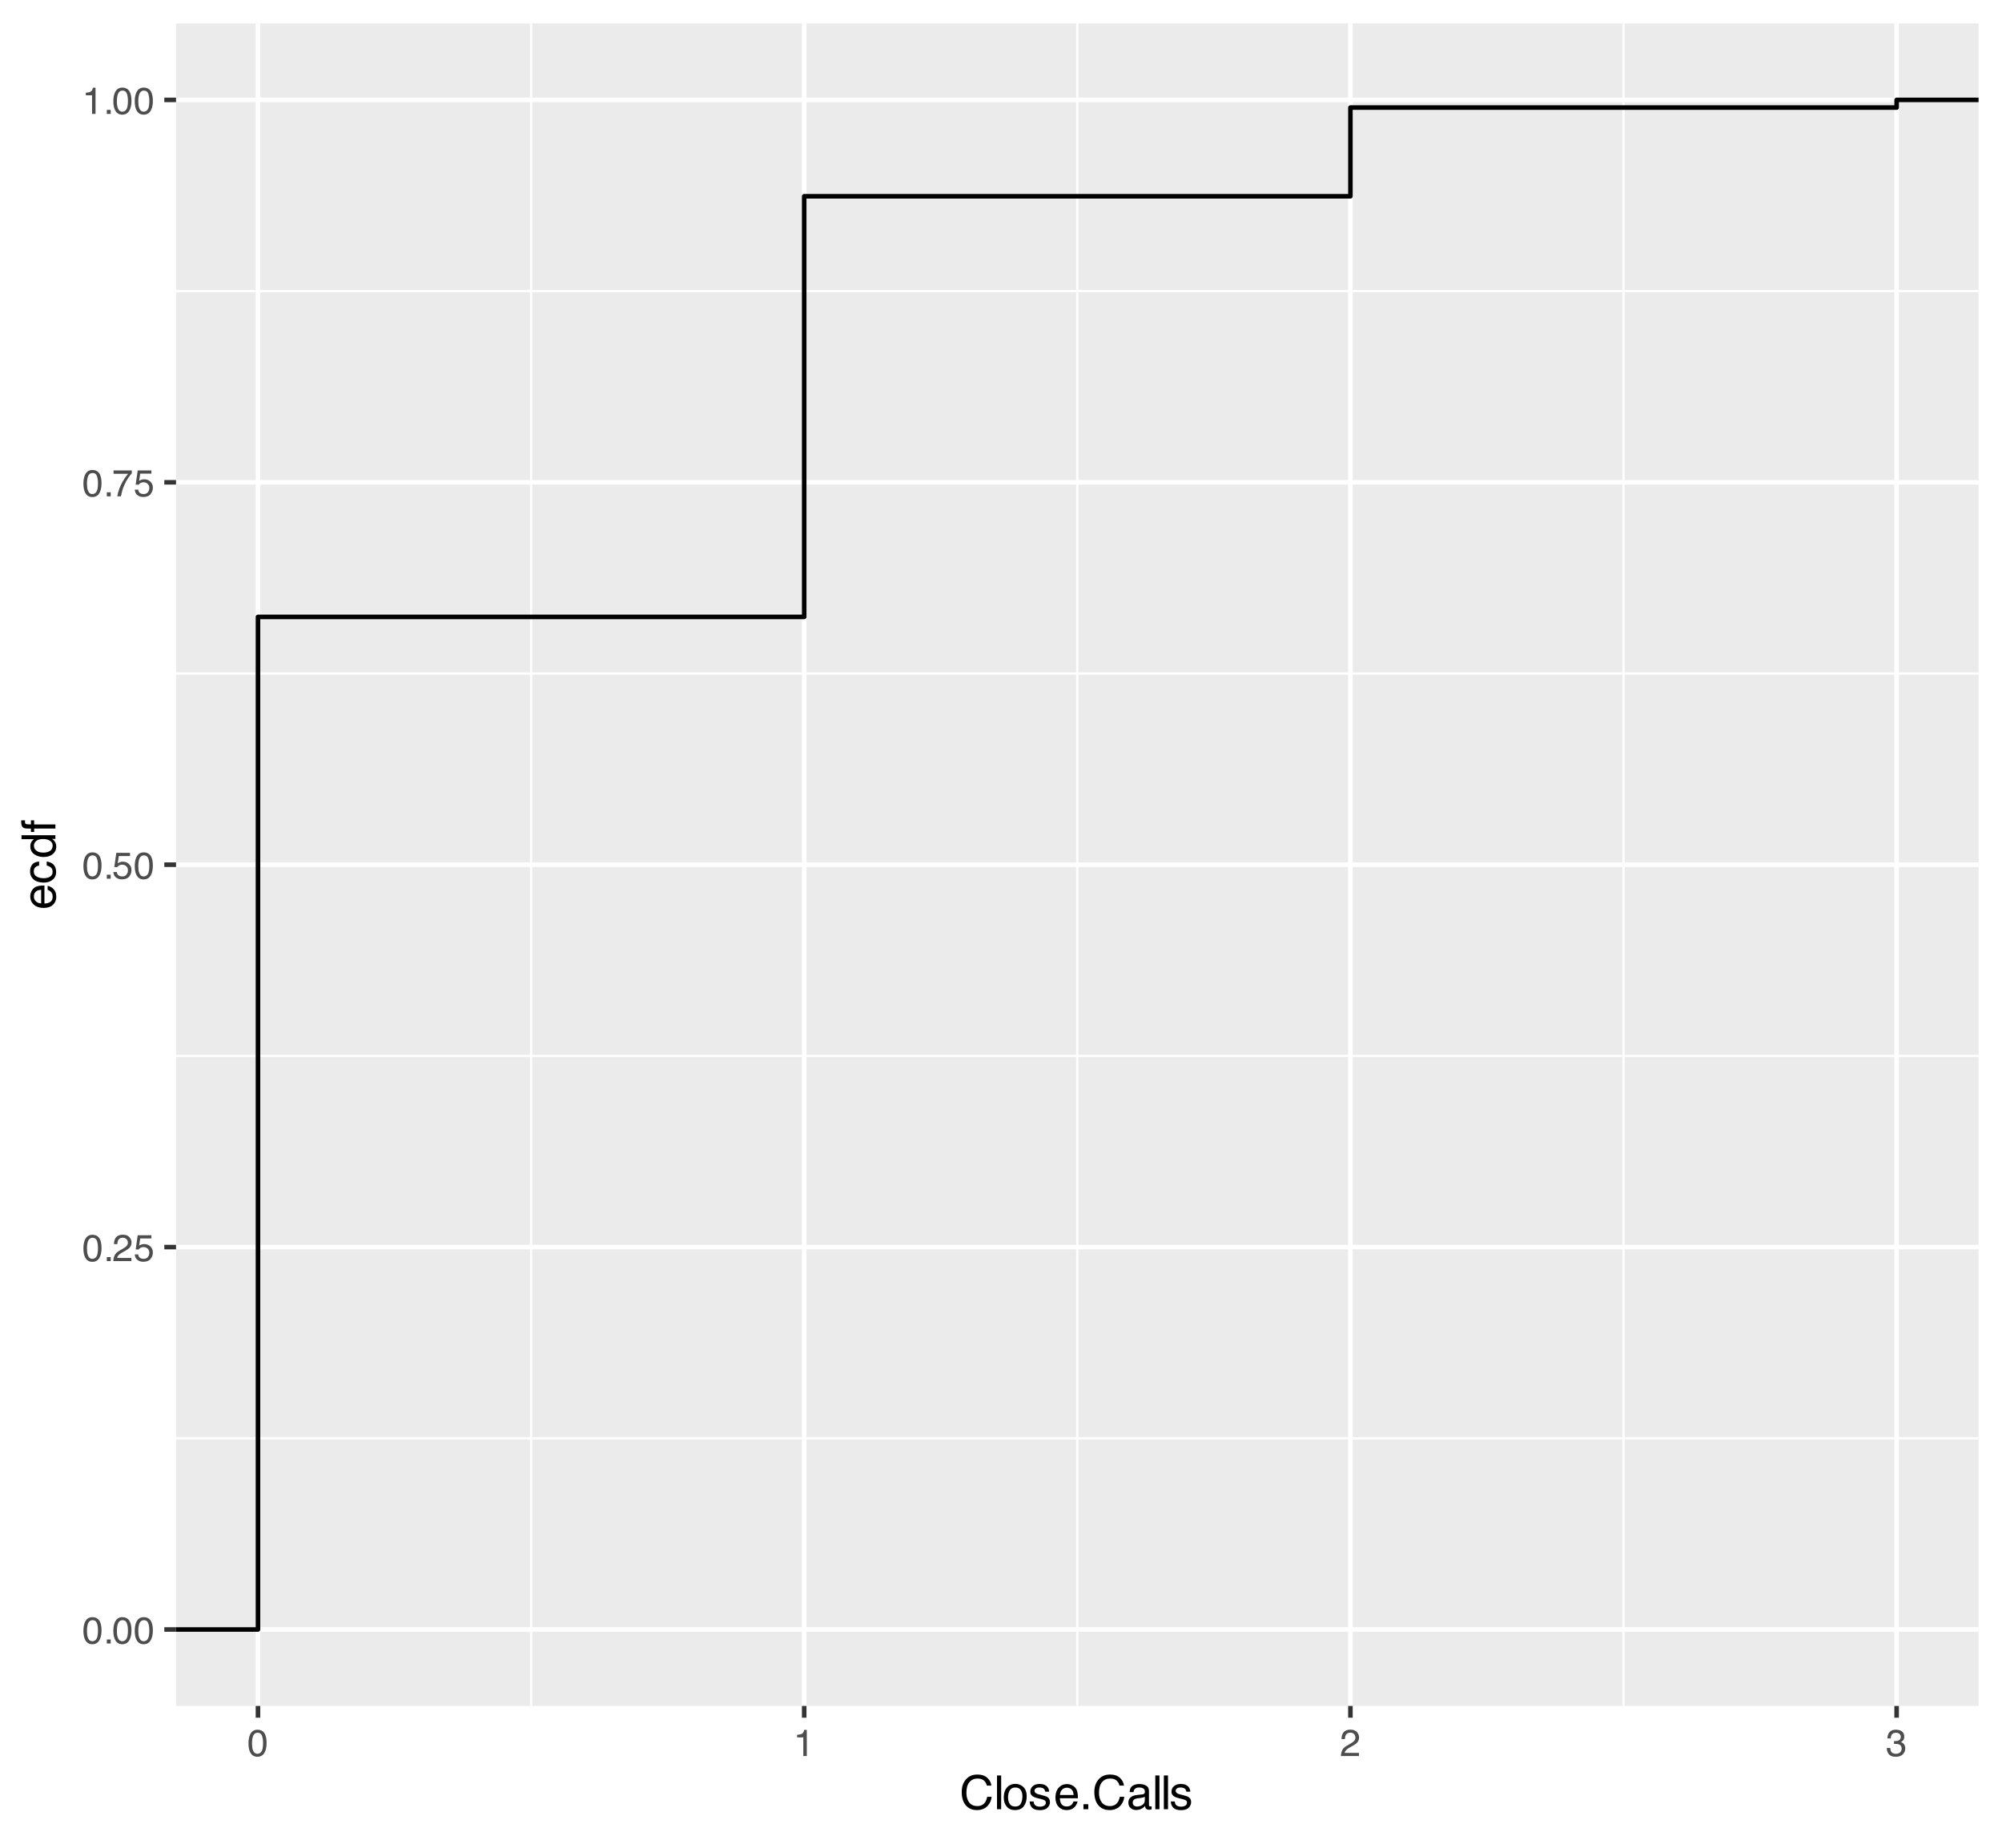
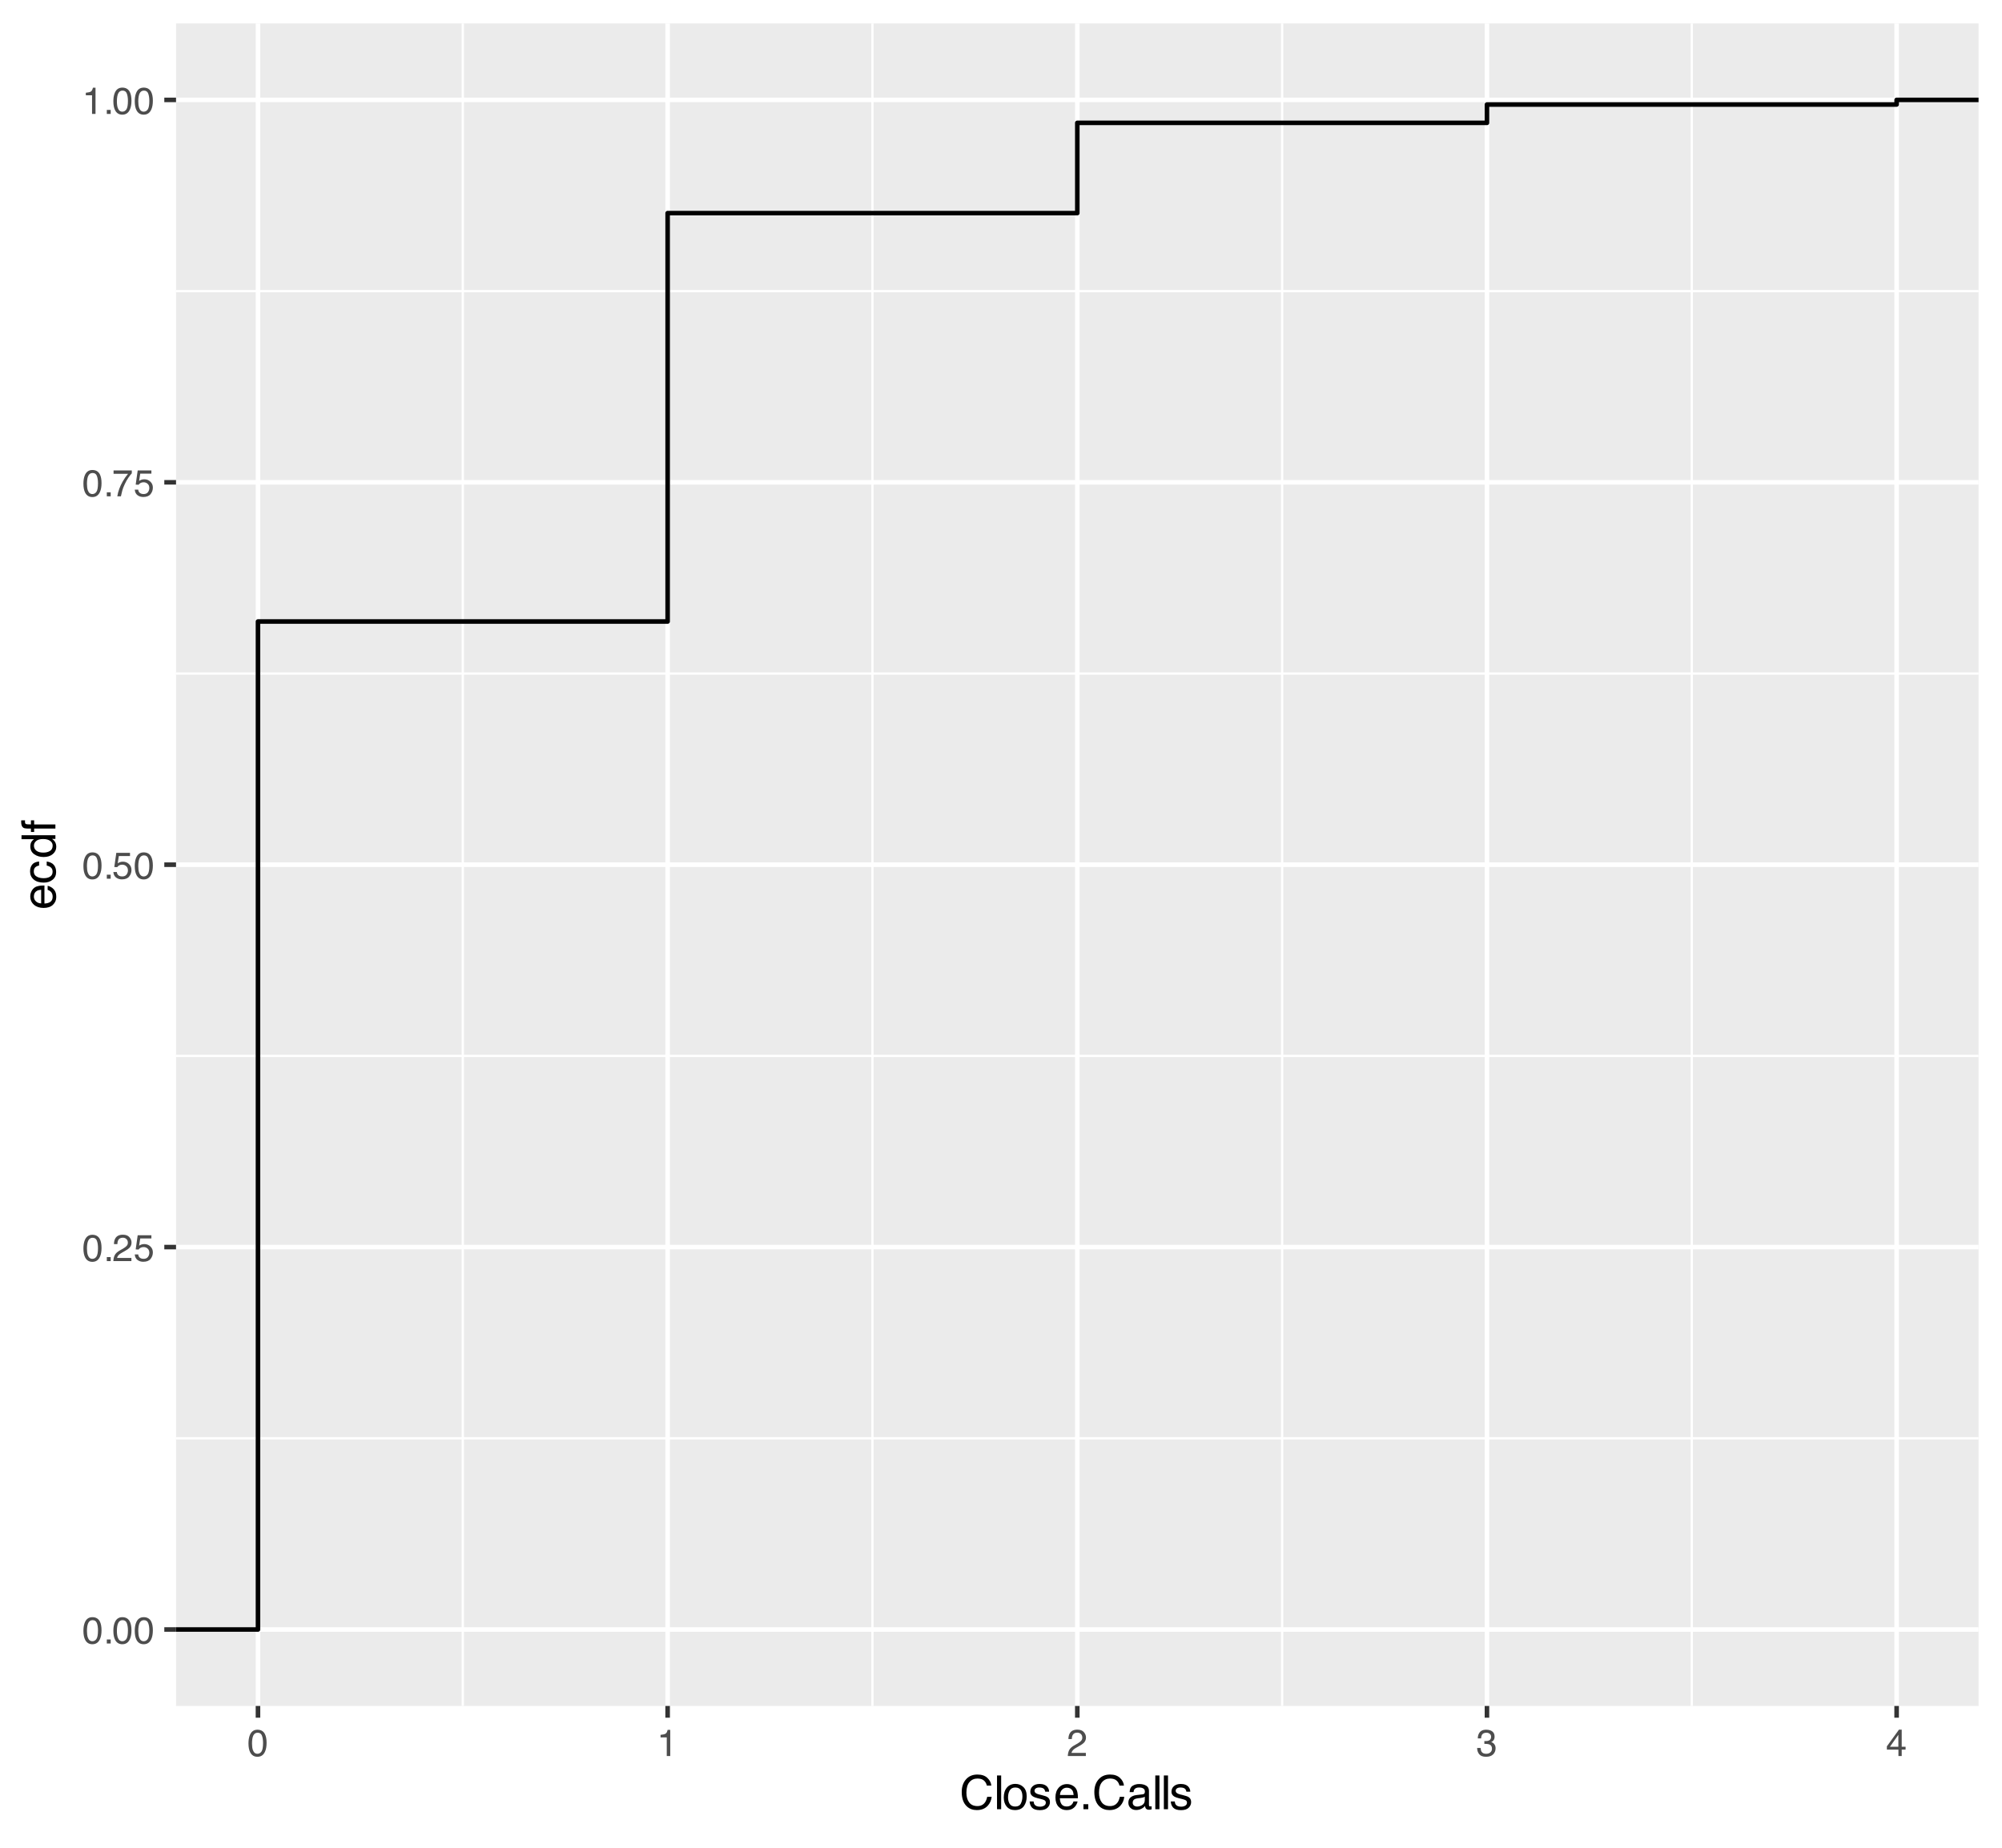
<svg xmlns="http://www.w3.org/2000/svg" xmlns:xlink="http://www.w3.org/1999/xlink" width="468pt" height="432pt" viewBox="0 0 468 432">
  <defs>
    <g>
      <g id="glyph-0-0">
        <path d="M 0.281 0 L 0.281 -6.312 L 5.297 -6.312 L 5.297 0 Z M 4.5 -0.797 L 4.5 -5.516 L 1.078 -5.516 L 1.078 -0.797 Z M 4.5 -0.797 " />
      </g>
      <g id="glyph-0-1">
        <path d="M 2.375 -6.156 C 3.176 -6.156 3.754 -5.828 4.109 -5.172 C 4.379 -4.66 4.516 -3.961 4.516 -3.078 C 4.516 -2.242 4.391 -1.555 4.141 -1.016 C 3.785 -0.223 3.195 0.172 2.375 0.172 C 1.633 0.172 1.082 -0.148 0.719 -0.797 C 0.426 -1.328 0.281 -2.047 0.281 -2.953 C 0.281 -3.648 0.367 -4.25 0.547 -4.75 C 0.879 -5.688 1.488 -6.156 2.375 -6.156 Z M 2.375 -0.531 C 2.77 -0.531 3.086 -0.707 3.328 -1.062 C 3.566 -1.426 3.688 -2.086 3.688 -3.047 C 3.688 -3.754 3.598 -4.332 3.422 -4.781 C 3.254 -5.227 2.922 -5.453 2.422 -5.453 C 1.973 -5.453 1.641 -5.238 1.422 -4.812 C 1.211 -4.383 1.109 -3.754 1.109 -2.922 C 1.109 -2.297 1.176 -1.789 1.312 -1.406 C 1.52 -0.82 1.875 -0.531 2.375 -0.531 Z M 2.375 -0.531 " />
      </g>
      <g id="glyph-0-2">
        <path d="M 0.75 -0.938 L 1.656 -0.938 L 1.656 0 L 0.75 0 Z M 0.75 -0.938 " />
      </g>
      <g id="glyph-0-3">
        <path d="M 0.281 0 C 0.301 -0.531 0.406 -0.988 0.594 -1.375 C 0.789 -1.77 1.164 -2.129 1.719 -2.453 L 2.547 -2.922 C 2.91 -3.141 3.164 -3.328 3.312 -3.484 C 3.551 -3.711 3.672 -3.984 3.672 -4.297 C 3.672 -4.648 3.562 -4.93 3.344 -5.141 C 3.133 -5.359 2.848 -5.469 2.484 -5.469 C 1.961 -5.469 1.598 -5.266 1.391 -4.859 C 1.285 -4.648 1.227 -4.352 1.219 -3.969 L 0.422 -3.969 C 0.43 -4.5 0.531 -4.938 0.719 -5.281 C 1.051 -5.875 1.645 -6.172 2.5 -6.172 C 3.195 -6.172 3.707 -5.977 4.031 -5.594 C 4.363 -5.219 4.531 -4.797 4.531 -4.328 C 4.531 -3.836 4.352 -3.414 4 -3.062 C 3.801 -2.863 3.441 -2.617 2.922 -2.328 L 2.344 -2 C 2.062 -1.844 1.836 -1.695 1.672 -1.562 C 1.391 -1.312 1.211 -1.035 1.141 -0.734 L 4.5 -0.734 L 4.5 0 Z M 0.281 0 " />
      </g>
      <g id="glyph-0-4">
        <path d="M 1.094 -1.562 C 1.133 -1.125 1.336 -0.82 1.703 -0.656 C 1.879 -0.57 2.094 -0.531 2.344 -0.531 C 2.801 -0.531 3.141 -0.676 3.359 -0.969 C 3.578 -1.258 3.688 -1.582 3.688 -1.938 C 3.688 -2.363 3.555 -2.691 3.297 -2.922 C 3.035 -3.16 2.719 -3.281 2.344 -3.281 C 2.082 -3.281 1.852 -3.227 1.656 -3.125 C 1.469 -3.02 1.305 -2.879 1.172 -2.703 L 0.5 -2.734 L 0.969 -6.047 L 4.172 -6.047 L 4.172 -5.297 L 1.562 -5.297 L 1.297 -3.594 C 1.43 -3.695 1.566 -3.773 1.703 -3.828 C 1.93 -3.93 2.195 -3.984 2.5 -3.984 C 3.062 -3.984 3.535 -3.801 3.922 -3.438 C 4.316 -3.07 4.516 -2.609 4.516 -2.047 C 4.516 -1.461 4.332 -0.945 3.969 -0.5 C 3.613 -0.062 3.047 0.156 2.266 0.156 C 1.754 0.156 1.305 0.016 0.922 -0.266 C 0.547 -0.547 0.332 -0.977 0.281 -1.562 Z M 1.094 -1.562 " />
      </g>
      <g id="glyph-0-5">
        <path d="M 4.594 -6.047 L 4.594 -5.375 C 4.395 -5.176 4.129 -4.836 3.797 -4.359 C 3.473 -3.891 3.188 -3.379 2.938 -2.828 C 2.688 -2.297 2.5 -1.812 2.375 -1.375 C 2.289 -1.082 2.18 -0.625 2.047 0 L 1.203 0 C 1.391 -1.176 1.816 -2.344 2.484 -3.5 C 2.879 -4.188 3.289 -4.773 3.719 -5.266 L 0.328 -5.266 L 0.328 -6.047 Z M 4.594 -6.047 " />
      </g>
      <g id="glyph-0-6">
        <path d="M 0.844 -4.359 L 0.844 -4.953 C 1.395 -5.004 1.781 -5.094 2 -5.219 C 2.227 -5.344 2.395 -5.645 2.5 -6.125 L 3.109 -6.125 L 3.109 0 L 2.297 0 L 2.297 -4.359 Z M 0.844 -4.359 " />
      </g>
      <g id="glyph-0-7">
        <path d="M 2.281 0.172 C 1.551 0.172 1.02 -0.023 0.688 -0.422 C 0.363 -0.828 0.203 -1.316 0.203 -1.891 L 1.016 -1.891 C 1.047 -1.492 1.117 -1.203 1.234 -1.016 C 1.441 -0.691 1.805 -0.531 2.328 -0.531 C 2.734 -0.531 3.055 -0.641 3.297 -0.859 C 3.547 -1.078 3.672 -1.359 3.672 -1.703 C 3.672 -2.129 3.539 -2.426 3.281 -2.594 C 3.031 -2.758 2.672 -2.844 2.203 -2.844 C 2.148 -2.844 2.098 -2.844 2.047 -2.844 C 1.992 -2.844 1.941 -2.844 1.891 -2.844 L 1.891 -3.516 C 1.973 -3.516 2.039 -3.508 2.094 -3.5 C 2.145 -3.5 2.203 -3.5 2.266 -3.5 C 2.555 -3.5 2.797 -3.547 2.984 -3.641 C 3.305 -3.797 3.469 -4.082 3.469 -4.5 C 3.469 -4.801 3.359 -5.035 3.141 -5.203 C 2.922 -5.367 2.672 -5.453 2.391 -5.453 C 1.867 -5.453 1.508 -5.281 1.312 -4.938 C 1.207 -4.75 1.145 -4.477 1.125 -4.125 L 0.359 -4.125 C 0.359 -4.582 0.453 -4.973 0.641 -5.297 C 0.953 -5.867 1.504 -6.156 2.297 -6.156 C 2.93 -6.156 3.422 -6.016 3.766 -5.734 C 4.109 -5.461 4.281 -5.062 4.281 -4.531 C 4.281 -4.145 4.176 -3.836 3.969 -3.609 C 3.844 -3.461 3.68 -3.348 3.484 -3.266 C 3.805 -3.172 4.055 -3 4.234 -2.75 C 4.422 -2.5 4.516 -2.191 4.516 -1.828 C 4.516 -1.234 4.316 -0.75 3.922 -0.375 C 3.535 -0.008 2.988 0.172 2.281 0.172 Z M 2.281 0.172 " />
      </g>
+       <g id="glyph-0-8">
+         <path d="M 2.906 -2.172 L 2.906 -4.969 L 0.938 -2.172 Z M 2.922 0 L 2.922 -1.5 L 0.219 -1.5 L 0.219 -2.266 L 3.047 -6.172 L 3.688 -6.172 L 3.688 -2.172 L 4.594 -2.172 L 4.594 -1.5 L 3.688 -1.5 L 3.688 0 Z M 2.922 0 " />
+       </g>
      <g id="glyph-1-0">
        <path d="M 0.359 0 L 0.359 -7.891 L 6.625 -7.891 L 6.625 0 Z M 5.625 -0.984 L 5.625 -6.906 L 1.344 -6.906 L 1.344 -0.984 Z M 5.625 -0.984 " />
      </g>
      <g id="glyph-1-1">
        <path d="M 4.156 -8.109 C 5.156 -8.109 5.93 -7.844 6.484 -7.312 C 7.035 -6.789 7.344 -6.191 7.406 -5.516 L 6.359 -5.516 C 6.242 -6.023 6.008 -6.426 5.656 -6.719 C 5.301 -7.02 4.805 -7.172 4.172 -7.172 C 3.398 -7.172 2.773 -6.895 2.297 -6.344 C 1.816 -5.801 1.578 -4.969 1.578 -3.844 C 1.578 -2.914 1.789 -2.164 2.219 -1.594 C 2.656 -1.02 3.301 -0.734 4.156 -0.734 C 4.938 -0.734 5.535 -1.035 5.953 -1.641 C 6.172 -1.961 6.332 -2.383 6.438 -2.906 L 7.484 -2.906 C 7.391 -2.07 7.082 -1.375 6.562 -0.812 C 5.938 -0.133 5.086 0.203 4.016 0.203 C 3.098 0.203 2.332 -0.07 1.719 -0.625 C 0.895 -1.363 0.484 -2.5 0.484 -4.031 C 0.484 -5.195 0.789 -6.148 1.406 -6.891 C 2.07 -7.703 2.988 -8.109 4.156 -8.109 Z M 3.953 -8.109 Z M 3.953 -8.109 " />
      </g>
      <g id="glyph-1-2">
        <path d="M 0.734 -7.891 L 1.703 -7.891 L 1.703 0 L 0.734 0 Z M 0.734 -7.891 " />
      </g>
      <g id="glyph-1-3">
        <path d="M 2.984 -0.625 C 3.629 -0.625 4.07 -0.863 4.312 -1.344 C 4.551 -1.832 4.672 -2.375 4.672 -2.969 C 4.672 -3.508 4.582 -3.945 4.406 -4.281 C 4.133 -4.812 3.664 -5.078 3 -5.078 C 2.406 -5.078 1.973 -4.848 1.703 -4.391 C 1.441 -3.941 1.312 -3.398 1.312 -2.766 C 1.312 -2.148 1.441 -1.641 1.703 -1.234 C 1.973 -0.828 2.398 -0.625 2.984 -0.625 Z M 3.031 -5.922 C 3.77 -5.922 4.395 -5.672 4.906 -5.172 C 5.414 -4.68 5.672 -3.957 5.672 -3 C 5.672 -2.07 5.445 -1.305 5 -0.703 C 4.551 -0.098 3.852 0.203 2.906 0.203 C 2.113 0.203 1.484 -0.062 1.016 -0.594 C 0.547 -1.125 0.312 -1.844 0.312 -2.75 C 0.312 -3.719 0.555 -4.488 1.047 -5.062 C 1.535 -5.633 2.195 -5.922 3.031 -5.922 Z M 3 -5.891 Z M 3 -5.891 " />
      </g>
      <g id="glyph-1-4">
        <path d="M 1.281 -1.812 C 1.312 -1.488 1.395 -1.238 1.531 -1.062 C 1.77 -0.75 2.191 -0.594 2.797 -0.594 C 3.148 -0.594 3.461 -0.672 3.734 -0.828 C 4.004 -0.984 4.141 -1.223 4.141 -1.547 C 4.141 -1.797 4.031 -1.984 3.812 -2.109 C 3.676 -2.191 3.398 -2.285 2.984 -2.391 L 2.219 -2.578 C 1.727 -2.703 1.367 -2.836 1.141 -2.984 C 0.723 -3.254 0.516 -3.617 0.516 -4.078 C 0.516 -4.617 0.707 -5.055 1.094 -5.391 C 1.488 -5.734 2.02 -5.906 2.688 -5.906 C 3.551 -5.906 4.176 -5.648 4.562 -5.141 C 4.801 -4.816 4.914 -4.469 4.906 -4.094 L 4 -4.094 C 3.977 -4.312 3.898 -4.508 3.766 -4.688 C 3.547 -4.945 3.16 -5.078 2.609 -5.078 C 2.242 -5.078 1.969 -5.004 1.781 -4.859 C 1.594 -4.723 1.5 -4.539 1.5 -4.312 C 1.5 -4.062 1.625 -3.863 1.875 -3.719 C 2.008 -3.625 2.219 -3.539 2.5 -3.469 L 3.141 -3.312 C 3.836 -3.145 4.301 -2.984 4.531 -2.828 C 4.914 -2.578 5.109 -2.191 5.109 -1.672 C 5.109 -1.148 4.91 -0.703 4.516 -0.328 C 4.129 0.035 3.539 0.219 2.75 0.219 C 1.895 0.219 1.285 0.023 0.922 -0.359 C 0.566 -0.754 0.379 -1.238 0.359 -1.812 Z M 2.719 -5.891 Z M 2.719 -5.891 " />
      </g>
      <g id="glyph-1-5">
        <path d="M 3.109 -5.875 C 3.516 -5.875 3.906 -5.781 4.281 -5.594 C 4.664 -5.406 4.961 -5.156 5.172 -4.844 C 5.359 -4.562 5.484 -4.223 5.547 -3.828 C 5.609 -3.566 5.641 -3.145 5.641 -2.562 L 1.422 -2.562 C 1.441 -1.977 1.578 -1.508 1.828 -1.156 C 2.086 -0.812 2.488 -0.641 3.031 -0.641 C 3.539 -0.641 3.945 -0.805 4.25 -1.141 C 4.414 -1.328 4.535 -1.551 4.609 -1.812 L 5.562 -1.812 C 5.531 -1.594 5.441 -1.352 5.297 -1.094 C 5.16 -0.832 5.004 -0.625 4.828 -0.469 C 4.535 -0.176 4.176 0.02 3.75 0.125 C 3.508 0.176 3.242 0.203 2.953 0.203 C 2.234 0.203 1.625 -0.055 1.125 -0.578 C 0.633 -1.098 0.391 -1.828 0.391 -2.766 C 0.391 -3.691 0.641 -4.441 1.141 -5.016 C 1.641 -5.586 2.297 -5.875 3.109 -5.875 Z M 4.641 -3.328 C 4.609 -3.754 4.52 -4.094 4.375 -4.344 C 4.102 -4.801 3.66 -5.031 3.047 -5.031 C 2.598 -5.031 2.223 -4.867 1.922 -4.547 C 1.629 -4.234 1.473 -3.828 1.453 -3.328 Z M 3.016 -5.891 Z M 3.016 -5.891 " />
      </g>
      <g id="glyph-1-6">
        <path d="M 0.938 -1.172 L 2.062 -1.172 L 2.062 0 L 0.938 0 Z M 0.938 -1.172 " />
      </g>
      <g id="glyph-1-7">
        <path d="M 1.453 -1.531 C 1.453 -1.25 1.551 -1.023 1.75 -0.859 C 1.957 -0.703 2.203 -0.625 2.484 -0.625 C 2.816 -0.625 3.145 -0.703 3.469 -0.859 C 4.008 -1.117 4.281 -1.551 4.281 -2.156 L 4.281 -2.922 C 4.156 -2.848 4 -2.785 3.812 -2.734 C 3.633 -2.691 3.453 -2.656 3.266 -2.625 L 2.688 -2.562 C 2.332 -2.508 2.066 -2.438 1.891 -2.344 C 1.598 -2.164 1.453 -1.895 1.453 -1.531 Z M 3.797 -3.484 C 4.016 -3.516 4.16 -3.609 4.234 -3.766 C 4.273 -3.848 4.297 -3.973 4.297 -4.141 C 4.297 -4.461 4.176 -4.695 3.938 -4.844 C 3.707 -5 3.375 -5.078 2.938 -5.078 C 2.438 -5.078 2.082 -4.941 1.875 -4.672 C 1.75 -4.516 1.672 -4.289 1.641 -4 L 0.734 -4 C 0.754 -4.707 0.984 -5.195 1.422 -5.469 C 1.867 -5.75 2.383 -5.891 2.969 -5.891 C 3.645 -5.891 4.191 -5.758 4.609 -5.5 C 5.035 -5.25 5.25 -4.848 5.25 -4.297 L 5.25 -0.984 C 5.25 -0.891 5.266 -0.812 5.297 -0.75 C 5.336 -0.688 5.426 -0.656 5.562 -0.656 C 5.602 -0.656 5.648 -0.656 5.703 -0.656 C 5.766 -0.664 5.82 -0.676 5.875 -0.688 L 5.875 0.031 C 5.727 0.07 5.613 0.098 5.531 0.109 C 5.457 0.117 5.352 0.125 5.219 0.125 C 4.883 0.125 4.641 0.004 4.484 -0.234 C 4.41 -0.359 4.359 -0.535 4.328 -0.766 C 4.129 -0.504 3.844 -0.281 3.469 -0.094 C 3.102 0.094 2.695 0.188 2.25 0.188 C 1.719 0.188 1.281 0.023 0.938 -0.297 C 0.602 -0.617 0.438 -1.023 0.438 -1.516 C 0.438 -2.047 0.602 -2.457 0.938 -2.75 C 1.27 -3.039 1.707 -3.223 2.25 -3.297 Z M 2.984 -5.891 Z M 2.984 -5.891 " />
      </g>
      <g id="glyph-2-0">
        <path d="M 0 -0.359 L -7.891 -0.359 L -7.891 -6.625 L 0 -6.625 Z M -0.984 -5.625 L -6.906 -5.625 L -6.906 -1.344 L -0.984 -1.344 Z M -0.984 -5.625 " />
      </g>
      <g id="glyph-2-1">
        <path d="M -5.875 -3.109 C -5.875 -3.516 -5.781 -3.906 -5.594 -4.281 C -5.406 -4.664 -5.156 -4.961 -4.844 -5.172 C -4.562 -5.359 -4.223 -5.484 -3.828 -5.547 C -3.566 -5.609 -3.145 -5.641 -2.562 -5.641 L -2.562 -1.422 C -1.977 -1.441 -1.508 -1.578 -1.156 -1.828 C -0.812 -2.086 -0.641 -2.488 -0.641 -3.031 C -0.641 -3.539 -0.805 -3.945 -1.141 -4.25 C -1.328 -4.414 -1.551 -4.535 -1.812 -4.609 L -1.812 -5.562 C -1.594 -5.531 -1.352 -5.441 -1.094 -5.297 C -0.832 -5.16 -0.625 -5.004 -0.469 -4.828 C -0.176 -4.535 0.02 -4.176 0.125 -3.75 C 0.176 -3.508 0.203 -3.242 0.203 -2.953 C 0.203 -2.234 -0.055 -1.625 -0.578 -1.125 C -1.098 -0.633 -1.828 -0.391 -2.766 -0.391 C -3.691 -0.391 -4.441 -0.641 -5.016 -1.141 C -5.586 -1.641 -5.875 -2.297 -5.875 -3.109 Z M -3.328 -4.641 C -3.754 -4.609 -4.094 -4.52 -4.344 -4.375 C -4.801 -4.102 -5.031 -3.66 -5.031 -3.047 C -5.031 -2.598 -4.867 -2.223 -4.547 -1.922 C -4.234 -1.629 -3.828 -1.473 -3.328 -1.453 Z M -5.891 -3.016 Z M -5.891 -3.016 " />
      </g>
      <g id="glyph-2-2">
        <path d="M -5.922 -2.922 C -5.922 -3.578 -5.758 -4.109 -5.438 -4.516 C -5.125 -4.922 -4.582 -5.164 -3.812 -5.25 L -3.812 -4.297 C -4.164 -4.242 -4.457 -4.113 -4.688 -3.906 C -4.926 -3.707 -5.047 -3.379 -5.047 -2.922 C -5.047 -2.305 -4.75 -1.867 -4.156 -1.609 C -3.758 -1.43 -3.273 -1.344 -2.703 -1.344 C -2.129 -1.344 -1.645 -1.461 -1.25 -1.703 C -0.852 -1.953 -0.656 -2.336 -0.656 -2.859 C -0.656 -3.266 -0.773 -3.582 -1.016 -3.812 C -1.266 -4.051 -1.602 -4.211 -2.031 -4.297 L -2.031 -5.25 C -1.27 -5.133 -0.711 -4.863 -0.359 -4.438 C -0.004 -4.008 0.172 -3.457 0.172 -2.781 C 0.172 -2.031 -0.102 -1.43 -0.656 -0.984 C -1.207 -0.535 -1.895 -0.312 -2.719 -0.312 C -3.727 -0.312 -4.516 -0.555 -5.078 -1.047 C -5.641 -1.535 -5.922 -2.16 -5.922 -2.922 Z M -5.891 -2.781 Z M -5.891 -2.781 " />
      </g>
      <g id="glyph-2-3">
        <path d="M -2.812 -1.328 C -2.195 -1.328 -1.68 -1.457 -1.266 -1.719 C -0.848 -1.977 -0.641 -2.395 -0.641 -2.969 C -0.641 -3.414 -0.832 -3.781 -1.219 -4.062 C -1.602 -4.352 -2.156 -4.5 -2.875 -4.5 C -3.602 -4.5 -4.141 -4.348 -4.484 -4.047 C -4.836 -3.754 -5.016 -3.391 -5.016 -2.953 C -5.016 -2.473 -4.828 -2.082 -4.453 -1.781 C -4.078 -1.477 -3.531 -1.328 -2.812 -1.328 Z M -5.859 -2.781 C -5.859 -3.219 -5.766 -3.586 -5.578 -3.891 C -5.473 -4.055 -5.285 -4.25 -5.016 -4.469 L -7.922 -4.469 L -7.922 -5.391 L 0 -5.391 L 0 -4.531 L -0.797 -4.531 C -0.441 -4.301 -0.188 -4.031 -0.031 -3.719 C 0.125 -3.414 0.203 -3.066 0.203 -2.672 C 0.203 -2.023 -0.062 -1.469 -0.594 -1 C -1.133 -0.531 -1.852 -0.297 -2.75 -0.297 C -3.594 -0.297 -4.32 -0.508 -4.938 -0.938 C -5.551 -1.363 -5.859 -1.977 -5.859 -2.781 Z M -5.859 -2.781 " />
      </g>
      <g id="glyph-2-4">
        <path d="M -6.625 -0.953 C -7.031 -0.961 -7.328 -1.031 -7.516 -1.156 C -7.836 -1.383 -8 -1.82 -8 -2.469 C -8 -2.531 -8 -2.594 -8 -2.656 C -8 -2.719 -7.992 -2.789 -7.984 -2.875 L -7.094 -2.875 C -7.102 -2.77 -7.109 -2.695 -7.109 -2.656 C -7.109 -2.613 -7.109 -2.57 -7.109 -2.531 C -7.109 -2.238 -7.031 -2.062 -6.875 -2 C -6.727 -1.945 -6.344 -1.922 -5.719 -1.922 L -5.719 -2.875 L -4.969 -2.875 L -4.969 -1.906 L 0 -1.906 L 0 -0.953 L -4.969 -0.953 L -4.969 -0.156 L -5.719 -0.156 L -5.719 -0.953 Z M -6.625 -0.953 " />
      </g>
    </g>
    <clipPath id="clip-0">
      <path clip-rule="nonzero" d="M 41.152 5.48 L 462.523 5.48 L 462.523 398.852 L 41.152 398.852 Z M 41.152 5.48 " />
    </clipPath>
    <clipPath id="clip-1">
      <path clip-rule="nonzero" d="M 41.152 336 L 462.523 336 L 462.523 337 L 41.152 337 Z M 41.152 336 " />
    </clipPath>
    <clipPath id="clip-2">
      <path clip-rule="nonzero" d="M 41.152 246 L 462.523 246 L 462.523 248 L 41.152 248 Z M 41.152 246 " />
    </clipPath>
    <clipPath id="clip-3">
      <path clip-rule="nonzero" d="M 41.152 157 L 462.523 157 L 462.523 158 L 41.152 158 Z M 41.152 157 " />
    </clipPath>
    <clipPath id="clip-4">
      <path clip-rule="nonzero" d="M 41.152 67 L 462.523 67 L 462.523 69 L 41.152 69 Z M 41.152 67 " />
    </clipPath>
    <clipPath id="clip-5">
-       <path clip-rule="nonzero" d="M 123 5.48 L 125 5.48 L 125 398.852 L 123 398.852 Z M 123 5.48 " />
+       <path clip-rule="nonzero" d="M 107 5.48 L 109 5.48 L 109 398.852 L 107 398.852 Z M 107 5.48 " />
    </clipPath>
    <clipPath id="clip-6">
+       <path clip-rule="nonzero" d="M 203 5.48 L 205 5.48 L 205 398.852 L 203 398.852 Z M 203 5.48 " />
+     </clipPath>
+     <clipPath id="clip-7">
+       <path clip-rule="nonzero" d="M 299 5.48 L 300 5.48 L 300 398.852 L 299 398.852 Z M 299 5.48 " />
+     </clipPath>
+     <clipPath id="clip-8">
+       <path clip-rule="nonzero" d="M 395 5.48 L 396 5.48 L 396 398.852 L 395 398.852 Z M 395 5.48 " />
+     </clipPath>
+     <clipPath id="clip-9">
+       <path clip-rule="nonzero" d="M 41.152 380 L 462.523 380 L 462.523 382 L 41.152 382 Z M 41.152 380 " />
+     </clipPath>
+     <clipPath id="clip-10">
+       <path clip-rule="nonzero" d="M 41.152 291 L 462.523 291 L 462.523 293 L 41.152 293 Z M 41.152 291 " />
+     </clipPath>
+     <clipPath id="clip-11">
+       <path clip-rule="nonzero" d="M 41.152 201 L 462.523 201 L 462.523 203 L 41.152 203 Z M 41.152 201 " />
+     </clipPath>
+     <clipPath id="clip-12">
+       <path clip-rule="nonzero" d="M 41.152 112 L 462.523 112 L 462.523 114 L 41.152 114 Z M 41.152 112 " />
+     </clipPath>
+     <clipPath id="clip-13">
+       <path clip-rule="nonzero" d="M 41.152 22 L 462.523 22 L 462.523 24 L 41.152 24 Z M 41.152 22 " />
+     </clipPath>
+     <clipPath id="clip-14">
+       <path clip-rule="nonzero" d="M 59 5.48 L 61 5.48 L 61 398.852 L 59 398.852 Z M 59 5.48 " />
+     </clipPath>
+     <clipPath id="clip-15">
+       <path clip-rule="nonzero" d="M 155 5.48 L 157 5.48 L 157 398.852 L 155 398.852 Z M 155 5.48 " />
+     </clipPath>
+     <clipPath id="clip-16">
      <path clip-rule="nonzero" d="M 251 5.48 L 253 5.48 L 253 398.852 L 251 398.852 Z M 251 5.48 " />
    </clipPath>
-     <clipPath id="clip-7">
-       <path clip-rule="nonzero" d="M 379 5.48 L 380 5.48 L 380 398.852 L 379 398.852 Z M 379 5.48 " />
-     </clipPath>
-     <clipPath id="clip-8">
-       <path clip-rule="nonzero" d="M 41.152 380 L 462.523 380 L 462.523 382 L 41.152 382 Z M 41.152 380 " />
-     </clipPath>
-     <clipPath id="clip-9">
-       <path clip-rule="nonzero" d="M 41.152 291 L 462.523 291 L 462.523 293 L 41.152 293 Z M 41.152 291 " />
-     </clipPath>
-     <clipPath id="clip-10">
-       <path clip-rule="nonzero" d="M 41.152 201 L 462.523 201 L 462.523 203 L 41.152 203 Z M 41.152 201 " />
-     </clipPath>
-     <clipPath id="clip-11">
-       <path clip-rule="nonzero" d="M 41.152 112 L 462.523 112 L 462.523 114 L 41.152 114 Z M 41.152 112 " />
-     </clipPath>
-     <clipPath id="clip-12">
-       <path clip-rule="nonzero" d="M 41.152 22 L 462.523 22 L 462.523 24 L 41.152 24 Z M 41.152 22 " />
-     </clipPath>
-     <clipPath id="clip-13">
-       <path clip-rule="nonzero" d="M 59 5.48 L 61 5.48 L 61 398.852 L 59 398.852 Z M 59 5.48 " />
-     </clipPath>
-     <clipPath id="clip-14">
-       <path clip-rule="nonzero" d="M 187 5.48 L 189 5.48 L 189 398.852 L 187 398.852 Z M 187 5.48 " />
-     </clipPath>
-     <clipPath id="clip-15">
-       <path clip-rule="nonzero" d="M 315 5.48 L 317 5.48 L 317 398.852 L 315 398.852 Z M 315 5.48 " />
-     </clipPath>
-     <clipPath id="clip-16">
+     <clipPath id="clip-17">
+       <path clip-rule="nonzero" d="M 347 5.48 L 349 5.48 L 349 398.852 L 347 398.852 Z M 347 5.48 " />
+     </clipPath>
+     <clipPath id="clip-18">
      <path clip-rule="nonzero" d="M 442 5.48 L 444 5.48 L 444 398.852 L 442 398.852 Z M 442 5.48 " />
    </clipPath>
-     <clipPath id="clip-17">
+     <clipPath id="clip-19">
      <path clip-rule="nonzero" d="M 41.152 22 L 462.523 22 L 462.523 382 L 41.152 382 Z M 41.152 22 " />
    </clipPath>
  </defs>
  <rect x="-46.8" y="-43.2" width="561.6" height="518.4" fill="rgb(100%, 100%, 100%)" fill-opacity="1" />
  <rect x="-46.8" y="-43.2" width="561.6" height="518.4" fill="rgb(100%, 100%, 100%)" fill-opacity="1" />
  <path fill="none" stroke-width="1.067" stroke-linecap="round" stroke-linejoin="round" stroke="rgb(100%, 100%, 100%)" stroke-opacity="1" stroke-miterlimit="10" d="M 0 432 L 468 432 L 468 0 L 0 0 Z M 0 432 " />
  <g clip-path="url(#clip-0)">
    <path fill-rule="nonzero" fill="rgb(92.157%, 92.157%, 92.157%)" fill-opacity="1" d="M 41.152 398.848 L 462.523 398.848 L 462.523 5.477 L 41.152 5.477 Z M 41.152 398.848 " />
  </g>
  <g clip-path="url(#clip-1)">
    <path fill="none" stroke-width="0.533" stroke-linecap="butt" stroke-linejoin="round" stroke="rgb(100%, 100%, 100%)" stroke-opacity="1" stroke-miterlimit="10" d="M 41.152 336.27 L 462.52 336.27 " />
  </g>
  <g clip-path="url(#clip-2)">
    <path fill="none" stroke-width="0.533" stroke-linecap="butt" stroke-linejoin="round" stroke="rgb(100%, 100%, 100%)" stroke-opacity="1" stroke-miterlimit="10" d="M 41.152 246.867 L 462.52 246.867 " />
  </g>
  <g clip-path="url(#clip-3)">
    <path fill="none" stroke-width="0.533" stroke-linecap="butt" stroke-linejoin="round" stroke="rgb(100%, 100%, 100%)" stroke-opacity="1" stroke-miterlimit="10" d="M 41.152 157.465 L 462.52 157.465 " />
  </g>
  <g clip-path="url(#clip-4)">
    <path fill="none" stroke-width="0.533" stroke-linecap="butt" stroke-linejoin="round" stroke="rgb(100%, 100%, 100%)" stroke-opacity="1" stroke-miterlimit="10" d="M 41.152 68.062 L 462.52 68.062 " />
  </g>
  <g clip-path="url(#clip-5)">
-     <path fill="none" stroke-width="0.533" stroke-linecap="butt" stroke-linejoin="round" stroke="rgb(100%, 100%, 100%)" stroke-opacity="1" stroke-miterlimit="10" d="M 124.148 398.848 L 124.148 5.48 " />
+     <path fill="none" stroke-width="0.533" stroke-linecap="butt" stroke-linejoin="round" stroke="rgb(100%, 100%, 100%)" stroke-opacity="1" stroke-miterlimit="10" d="M 108.188 398.848 L 108.188 5.48 " />
  </g>
  <g clip-path="url(#clip-6)">
-     <path fill="none" stroke-width="0.533" stroke-linecap="butt" stroke-linejoin="round" stroke="rgb(100%, 100%, 100%)" stroke-opacity="1" stroke-miterlimit="10" d="M 251.836 398.848 L 251.836 5.48 " />
+     <path fill="none" stroke-width="0.533" stroke-linecap="butt" stroke-linejoin="round" stroke="rgb(100%, 100%, 100%)" stroke-opacity="1" stroke-miterlimit="10" d="M 203.953 398.848 L 203.953 5.48 " />
  </g>
  <g clip-path="url(#clip-7)">
-     <path fill="none" stroke-width="0.533" stroke-linecap="butt" stroke-linejoin="round" stroke="rgb(100%, 100%, 100%)" stroke-opacity="1" stroke-miterlimit="10" d="M 379.523 398.848 L 379.523 5.48 " />
+     <path fill="none" stroke-width="0.533" stroke-linecap="butt" stroke-linejoin="round" stroke="rgb(100%, 100%, 100%)" stroke-opacity="1" stroke-miterlimit="10" d="M 299.719 398.848 L 299.719 5.48 " />
  </g>
  <g clip-path="url(#clip-8)">
+     <path fill="none" stroke-width="0.533" stroke-linecap="butt" stroke-linejoin="round" stroke="rgb(100%, 100%, 100%)" stroke-opacity="1" stroke-miterlimit="10" d="M 395.484 398.848 L 395.484 5.48 " />
+   </g>
+   <g clip-path="url(#clip-9)">
    <path fill="none" stroke-width="1.067" stroke-linecap="butt" stroke-linejoin="round" stroke="rgb(100%, 100%, 100%)" stroke-opacity="1" stroke-miterlimit="10" d="M 41.152 380.969 L 462.52 380.969 " />
  </g>
-   <g clip-path="url(#clip-9)">
+   <g clip-path="url(#clip-10)">
    <path fill="none" stroke-width="1.067" stroke-linecap="butt" stroke-linejoin="round" stroke="rgb(100%, 100%, 100%)" stroke-opacity="1" stroke-miterlimit="10" d="M 41.152 291.566 L 462.52 291.566 " />
  </g>
-   <g clip-path="url(#clip-10)">
+   <g clip-path="url(#clip-11)">
    <path fill="none" stroke-width="1.067" stroke-linecap="butt" stroke-linejoin="round" stroke="rgb(100%, 100%, 100%)" stroke-opacity="1" stroke-miterlimit="10" d="M 41.152 202.164 L 462.52 202.164 " />
  </g>
-   <g clip-path="url(#clip-11)">
+   <g clip-path="url(#clip-12)">
    <path fill="none" stroke-width="1.067" stroke-linecap="butt" stroke-linejoin="round" stroke="rgb(100%, 100%, 100%)" stroke-opacity="1" stroke-miterlimit="10" d="M 41.152 112.762 L 462.52 112.762 " />
  </g>
-   <g clip-path="url(#clip-12)">
+   <g clip-path="url(#clip-13)">
    <path fill="none" stroke-width="1.067" stroke-linecap="butt" stroke-linejoin="round" stroke="rgb(100%, 100%, 100%)" stroke-opacity="1" stroke-miterlimit="10" d="M 41.152 23.359 L 462.52 23.359 " />
  </g>
-   <g clip-path="url(#clip-13)">
+   <g clip-path="url(#clip-14)">
    <path fill="none" stroke-width="1.067" stroke-linecap="butt" stroke-linejoin="round" stroke="rgb(100%, 100%, 100%)" stroke-opacity="1" stroke-miterlimit="10" d="M 60.305 398.848 L 60.305 5.48 " />
  </g>
-   <g clip-path="url(#clip-14)">
-     <path fill="none" stroke-width="1.067" stroke-linecap="butt" stroke-linejoin="round" stroke="rgb(100%, 100%, 100%)" stroke-opacity="1" stroke-miterlimit="10" d="M 187.992 398.848 L 187.992 5.48 " />
-   </g>
  <g clip-path="url(#clip-15)">
-     <path fill="none" stroke-width="1.067" stroke-linecap="butt" stroke-linejoin="round" stroke="rgb(100%, 100%, 100%)" stroke-opacity="1" stroke-miterlimit="10" d="M 315.68 398.848 L 315.68 5.48 " />
+     <path fill="none" stroke-width="1.067" stroke-linecap="butt" stroke-linejoin="round" stroke="rgb(100%, 100%, 100%)" stroke-opacity="1" stroke-miterlimit="10" d="M 156.07 398.848 L 156.07 5.48 " />
  </g>
  <g clip-path="url(#clip-16)">
+     <path fill="none" stroke-width="1.067" stroke-linecap="butt" stroke-linejoin="round" stroke="rgb(100%, 100%, 100%)" stroke-opacity="1" stroke-miterlimit="10" d="M 251.836 398.848 L 251.836 5.48 " />
+   </g>
+   <g clip-path="url(#clip-17)">
+     <path fill="none" stroke-width="1.067" stroke-linecap="butt" stroke-linejoin="round" stroke="rgb(100%, 100%, 100%)" stroke-opacity="1" stroke-miterlimit="10" d="M 347.602 398.848 L 347.602 5.48 " />
+   </g>
+   <g clip-path="url(#clip-18)">
    <path fill="none" stroke-width="1.067" stroke-linecap="butt" stroke-linejoin="round" stroke="rgb(100%, 100%, 100%)" stroke-opacity="1" stroke-miterlimit="10" d="M 443.367 398.848 L 443.367 5.48 " />
  </g>
-   <g clip-path="url(#clip-17)">
-     <path fill="none" stroke-width="1.067" stroke-linecap="butt" stroke-linejoin="round" stroke="rgb(0%, 0%, 0%)" stroke-opacity="1" stroke-miterlimit="10" d="M 41.152 380.969 L 60.305 380.969 L 60.305 144.23 L 187.992 144.23 L 187.992 45.891 L 315.68 45.891 L 315.68 25.148 L 443.367 25.148 L 443.367 23.359 L 462.52 23.359 " />
+   <g clip-path="url(#clip-19)">
+     <path fill="none" stroke-width="1.067" stroke-linecap="butt" stroke-linejoin="round" stroke="rgb(0%, 0%, 0%)" stroke-opacity="1" stroke-miterlimit="10" d="M 41.152 380.969 L 60.305 380.969 L 60.305 145.305 L 156.07 145.305 L 156.07 49.824 L 251.836 49.824 L 251.836 28.723 L 347.602 28.723 L 347.602 24.434 L 443.367 24.434 L 443.367 23.359 L 462.52 23.359 " />
  </g>
  <g fill="rgb(30.196%, 30.196%, 30.196%)" fill-opacity="1">
    <use xlink:href="#glyph-0-1" x="19.219" y="384.245" />
    <use xlink:href="#glyph-0-2" x="24.219" y="384.245" />
    <use xlink:href="#glyph-0-1" x="26.219" y="384.245" />
    <use xlink:href="#glyph-0-1" x="31.219" y="384.245" />
  </g>
  <g fill="rgb(30.196%, 30.196%, 30.196%)" fill-opacity="1">
    <use xlink:href="#glyph-0-1" x="19.219" y="294.843" />
    <use xlink:href="#glyph-0-2" x="24.219" y="294.843" />
    <use xlink:href="#glyph-0-3" x="26.219" y="294.843" />
    <use xlink:href="#glyph-0-4" x="31.219" y="294.843" />
  </g>
  <g fill="rgb(30.196%, 30.196%, 30.196%)" fill-opacity="1">
    <use xlink:href="#glyph-0-1" x="19.219" y="205.44" />
    <use xlink:href="#glyph-0-2" x="24.219" y="205.44" />
    <use xlink:href="#glyph-0-4" x="26.219" y="205.44" />
    <use xlink:href="#glyph-0-1" x="31.219" y="205.44" />
  </g>
  <g fill="rgb(30.196%, 30.196%, 30.196%)" fill-opacity="1">
    <use xlink:href="#glyph-0-1" x="19.219" y="116.038" />
    <use xlink:href="#glyph-0-2" x="24.219" y="116.038" />
    <use xlink:href="#glyph-0-5" x="26.219" y="116.038" />
    <use xlink:href="#glyph-0-4" x="31.219" y="116.038" />
  </g>
  <g fill="rgb(30.196%, 30.196%, 30.196%)" fill-opacity="1">
    <use xlink:href="#glyph-0-6" x="19.219" y="26.636" />
    <use xlink:href="#glyph-0-2" x="24.219" y="26.636" />
    <use xlink:href="#glyph-0-1" x="26.219" y="26.636" />
    <use xlink:href="#glyph-0-1" x="31.219" y="26.636" />
  </g>
  <path fill="none" stroke-width="1.067" stroke-linecap="butt" stroke-linejoin="round" stroke="rgb(20%, 20%, 20%)" stroke-opacity="1" stroke-miterlimit="10" d="M 38.41 380.969 L 41.152 380.969 " />
  <path fill="none" stroke-width="1.067" stroke-linecap="butt" stroke-linejoin="round" stroke="rgb(20%, 20%, 20%)" stroke-opacity="1" stroke-miterlimit="10" d="M 38.41 291.566 L 41.152 291.566 " />
  <path fill="none" stroke-width="1.067" stroke-linecap="butt" stroke-linejoin="round" stroke="rgb(20%, 20%, 20%)" stroke-opacity="1" stroke-miterlimit="10" d="M 38.41 202.164 L 41.152 202.164 " />
  <path fill="none" stroke-width="1.067" stroke-linecap="butt" stroke-linejoin="round" stroke="rgb(20%, 20%, 20%)" stroke-opacity="1" stroke-miterlimit="10" d="M 38.41 112.762 L 41.152 112.762 " />
  <path fill="none" stroke-width="1.067" stroke-linecap="butt" stroke-linejoin="round" stroke="rgb(20%, 20%, 20%)" stroke-opacity="1" stroke-miterlimit="10" d="M 38.41 23.359 L 41.152 23.359 " />
  <path fill="none" stroke-width="1.067" stroke-linecap="butt" stroke-linejoin="round" stroke="rgb(20%, 20%, 20%)" stroke-opacity="1" stroke-miterlimit="10" d="M 60.305 401.59 L 60.305 398.848 " />
-   <path fill="none" stroke-width="1.067" stroke-linecap="butt" stroke-linejoin="round" stroke="rgb(20%, 20%, 20%)" stroke-opacity="1" stroke-miterlimit="10" d="M 187.992 401.59 L 187.992 398.848 " />
-   <path fill="none" stroke-width="1.067" stroke-linecap="butt" stroke-linejoin="round" stroke="rgb(20%, 20%, 20%)" stroke-opacity="1" stroke-miterlimit="10" d="M 315.68 401.59 L 315.68 398.848 " />
+   <path fill="none" stroke-width="1.067" stroke-linecap="butt" stroke-linejoin="round" stroke="rgb(20%, 20%, 20%)" stroke-opacity="1" stroke-miterlimit="10" d="M 156.07 401.59 L 156.07 398.848 " />
+   <path fill="none" stroke-width="1.067" stroke-linecap="butt" stroke-linejoin="round" stroke="rgb(20%, 20%, 20%)" stroke-opacity="1" stroke-miterlimit="10" d="M 251.836 401.59 L 251.836 398.848 " />
+   <path fill="none" stroke-width="1.067" stroke-linecap="butt" stroke-linejoin="round" stroke="rgb(20%, 20%, 20%)" stroke-opacity="1" stroke-miterlimit="10" d="M 347.602 401.59 L 347.602 398.848 " />
  <path fill="none" stroke-width="1.067" stroke-linecap="butt" stroke-linejoin="round" stroke="rgb(20%, 20%, 20%)" stroke-opacity="1" stroke-miterlimit="10" d="M 443.367 401.59 L 443.367 398.848 " />
  <g fill="rgb(30.196%, 30.196%, 30.196%)" fill-opacity="1">
    <use xlink:href="#glyph-0-1" x="57.805" y="410.558" />
  </g>
  <g fill="rgb(30.196%, 30.196%, 30.196%)" fill-opacity="1">
-     <use xlink:href="#glyph-0-6" x="185.492" y="410.558" />
-   </g>
-   <g fill="rgb(30.196%, 30.196%, 30.196%)" fill-opacity="1">
-     <use xlink:href="#glyph-0-3" x="313.18" y="410.558" />
-   </g>
-   <g fill="rgb(30.196%, 30.196%, 30.196%)" fill-opacity="1">
-     <use xlink:href="#glyph-0-7" x="440.867" y="410.558" />
+     <use xlink:href="#glyph-0-6" x="153.57" y="410.558" />
+   </g>
+   <g fill="rgb(30.196%, 30.196%, 30.196%)" fill-opacity="1">
+     <use xlink:href="#glyph-0-3" x="249.336" y="410.558" />
+   </g>
+   <g fill="rgb(30.196%, 30.196%, 30.196%)" fill-opacity="1">
+     <use xlink:href="#glyph-0-7" x="345.102" y="410.558" />
+   </g>
+   <g fill="rgb(30.196%, 30.196%, 30.196%)" fill-opacity="1">
+     <use xlink:href="#glyph-0-8" x="440.867" y="410.558" />
  </g>
  <g fill="rgb(0%, 0%, 0%)" fill-opacity="1">
    <use xlink:href="#glyph-1-1" x="224.336" y="422.99" />
    <use xlink:href="#glyph-1-2" x="232.336" y="422.99" />
    <use xlink:href="#glyph-1-3" x="234.336" y="422.99" />
    <use xlink:href="#glyph-1-4" x="240.336" y="422.99" />
    <use xlink:href="#glyph-1-5" x="246.336" y="422.99" />
    <use xlink:href="#glyph-1-6" x="252.336" y="422.99" />
    <use xlink:href="#glyph-1-1" x="255.336" y="422.99" />
    <use xlink:href="#glyph-1-7" x="263.336" y="422.99" />
    <use xlink:href="#glyph-1-2" x="269.336" y="422.99" />
    <use xlink:href="#glyph-1-2" x="271.336" y="422.99" />
    <use xlink:href="#glyph-1-4" x="273.336" y="422.99" />
  </g>
  <g fill="rgb(0%, 0%, 0%)" fill-opacity="1">
    <use xlink:href="#glyph-2-1" x="12.951" y="212.664" />
    <use xlink:href="#glyph-2-2" x="12.951" y="206.664" />
    <use xlink:href="#glyph-2-3" x="12.951" y="200.664" />
    <use xlink:href="#glyph-2-4" x="12.951" y="194.664" />
  </g>
</svg>
